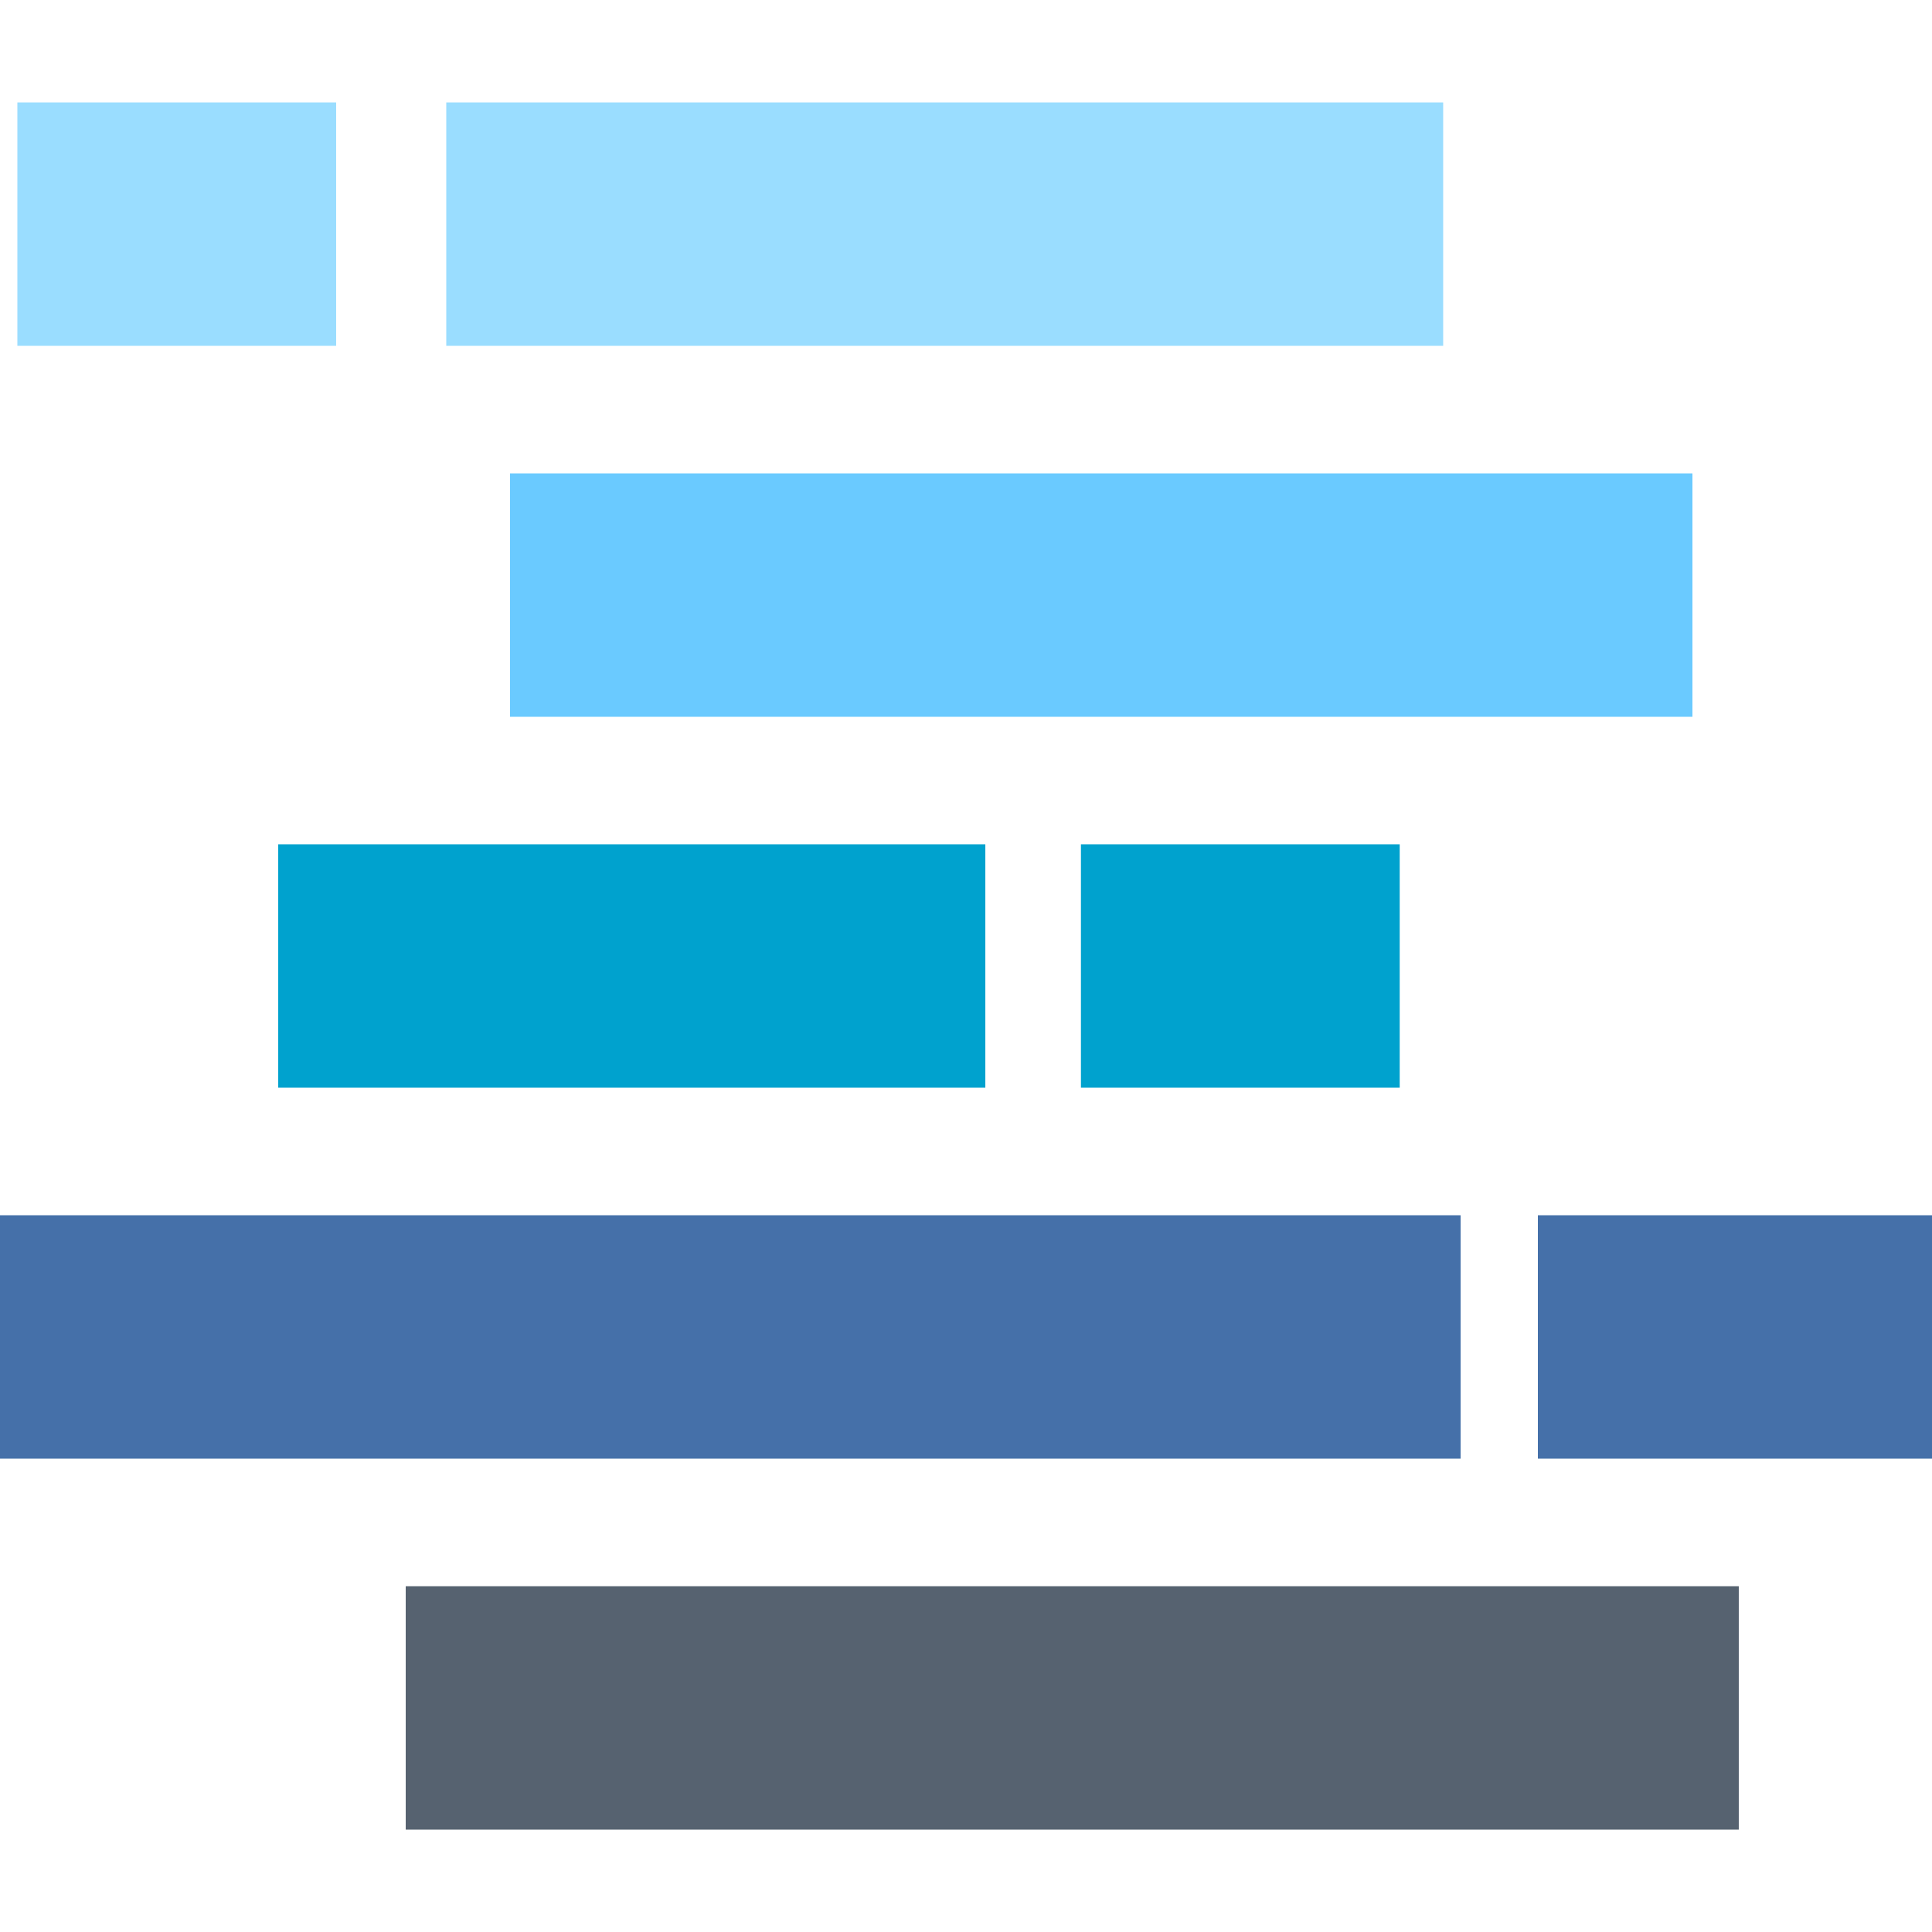
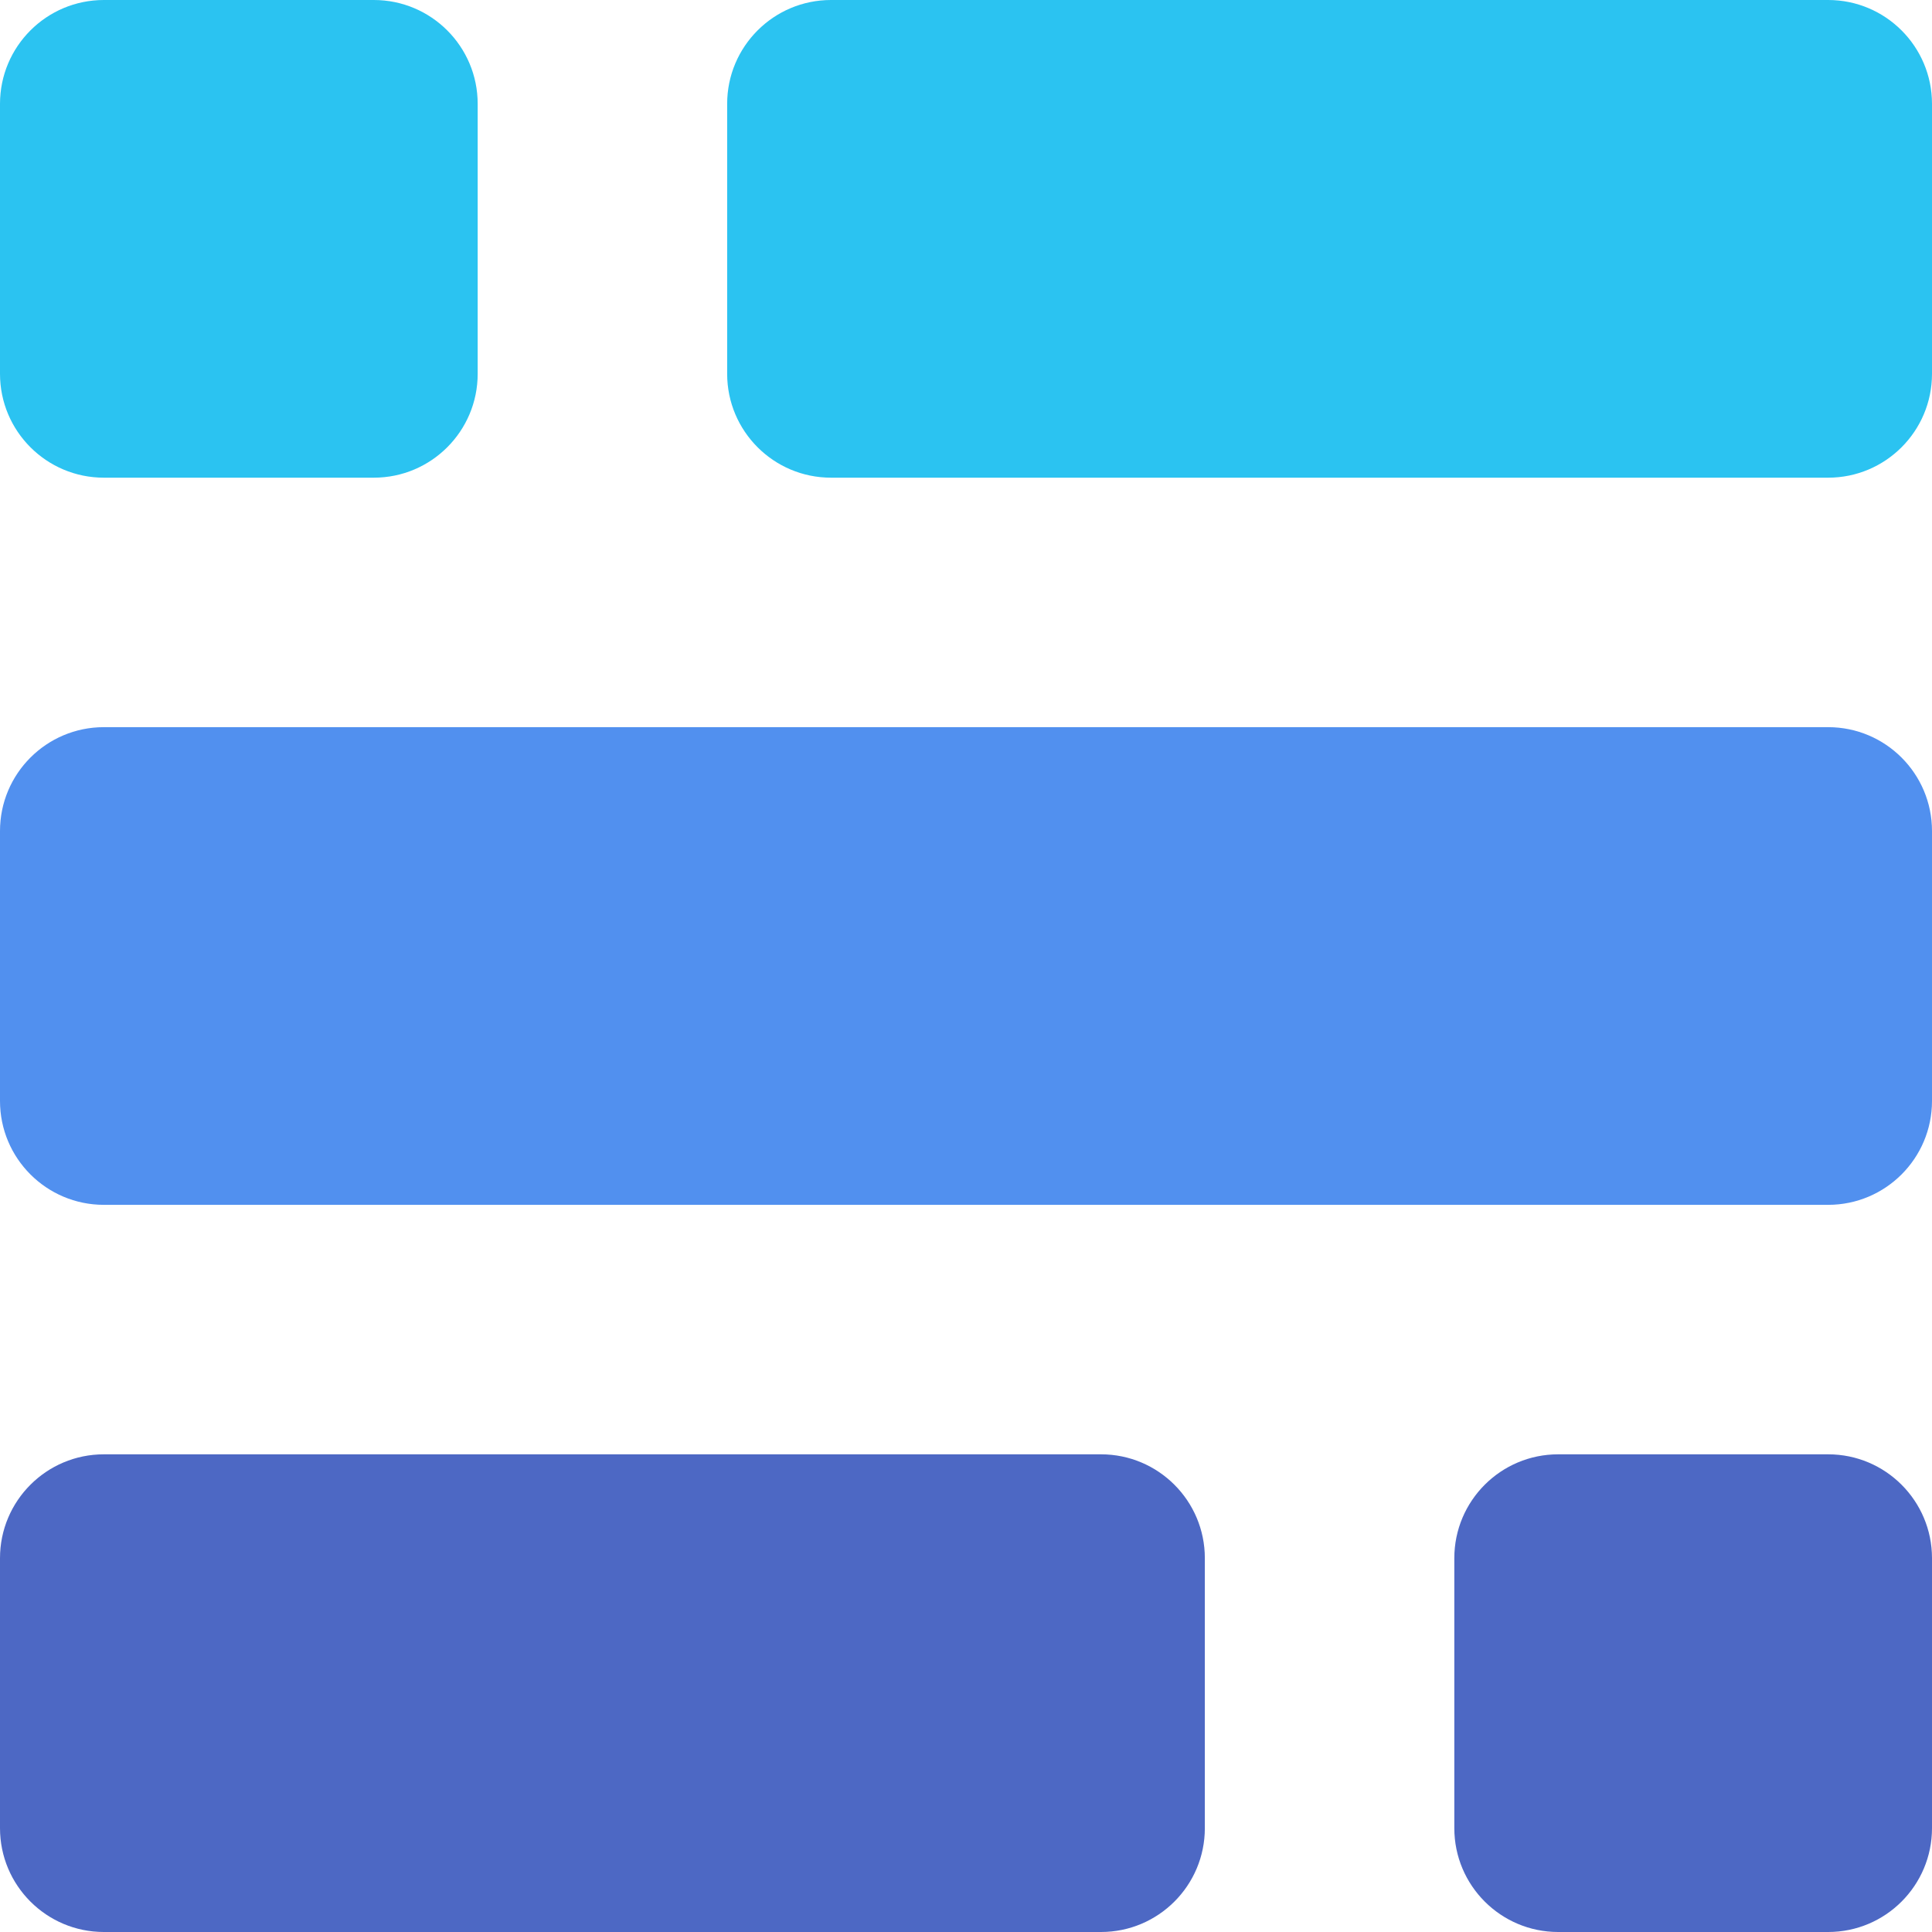
- <svg xmlns="http://www.w3.org/2000/svg" width="60" height="60" version="1.1" viewBox="0 0 60 60">
-   <defs />
-   <g data-name="Group 163" transform="translate(-451.976 -540.719)">
-     <g data-name="Group 162" style="stroke-width:.528" transform="translate(451.976 543.9)scale(1.89358)">
-       <g data-name="Group 161" style="stroke-width:.528">
-         <rect width="21.863" height="3.992" x="0" y="0" data-name="Rectangle 257" style="fill:#566270;stroke-width:.528" transform="translate(6.654 24.335)" />
-         <rect width="23.955" height="3.992" x="0" y="0" data-name="Rectangle 258" style="fill:#4570a9;stroke-width:.528" transform="translate(0 18.251)" />
-         <rect width="6.464" height="3.992" x="0" y="0" data-name="Rectangle 259" style="fill:#4570a9;stroke-width:.528" transform="translate(25.222 18.251)" />
-         <rect width="11.597" height="3.992" x="0" y="0" data-name="Rectangle 260" style="fill:#00a2ce;stroke-width:.528" transform="translate(4.563 12.167)" />
-         <rect width="5.228" height="3.992" x="0" y="0" data-name="Rectangle 261" style="fill:#00a2ce;stroke-width:.528" transform="translate(17.728 12.167)" />
-         <rect width="19.392" height="3.992" x="0" y="0" data-name="Rectangle 262" style="fill:#6acaff;stroke-width:.528" transform="translate(8.365 6.084)" />
-         <rect width="16.35" height="3.992" x="0" y="0" data-name="Rectangle 263" style="fill:#9addff;stroke-width:.528" transform="translate(7.319)" />
-         <rect width="5.228" height="3.992" x="0" y="0" data-name="Rectangle 264" style="fill:#9addff;stroke-width:.528" transform="translate(.285)" />
-       </g>
-     </g>
-   </g>
+ <svg xmlns="http://www.w3.org/2000/svg" id="Warstwa_1" data-name="Warstwa 1" viewBox="0 0 600 600">
+   <defs>
+     <style>.cls-1{fill:#4d68c4;}.cls-2{fill:#5190ef;}.cls-3{fill:#2bc3f1;}</style>
+   </defs>
+   <rect class="cls-1" y="451.652" width="374.174" height="148.348" rx="32.256" transform="translate(374.1738 1051.652) rotate(180)" />
+   <path class="cls-2" d="M32.256,225.826H567.744A32.256,32.256,0,0,1,600,258.082v83.836a32.256,32.256,0,0,1-32.256,32.256H32.256A32.256,32.256,0,0,1,0,341.918v-83.836A32.256,32.256,0,0,1,32.256,225.826Z" transform="translate(600 600) rotate(180)" />
+   <rect class="cls-3" x="225.826" width="374.174" height="148.348" rx="32.256" transform="translate(825.8262 148.3477) rotate(180)" />
+   <rect class="cls-1" x="451.652" y="451.652" width="148.348" height="148.348" rx="32.256" transform="translate(1051.652 1051.652) rotate(-180)" />
+   <rect class="cls-3" width="148.348" height="148.348" rx="32.256" />
</svg>
